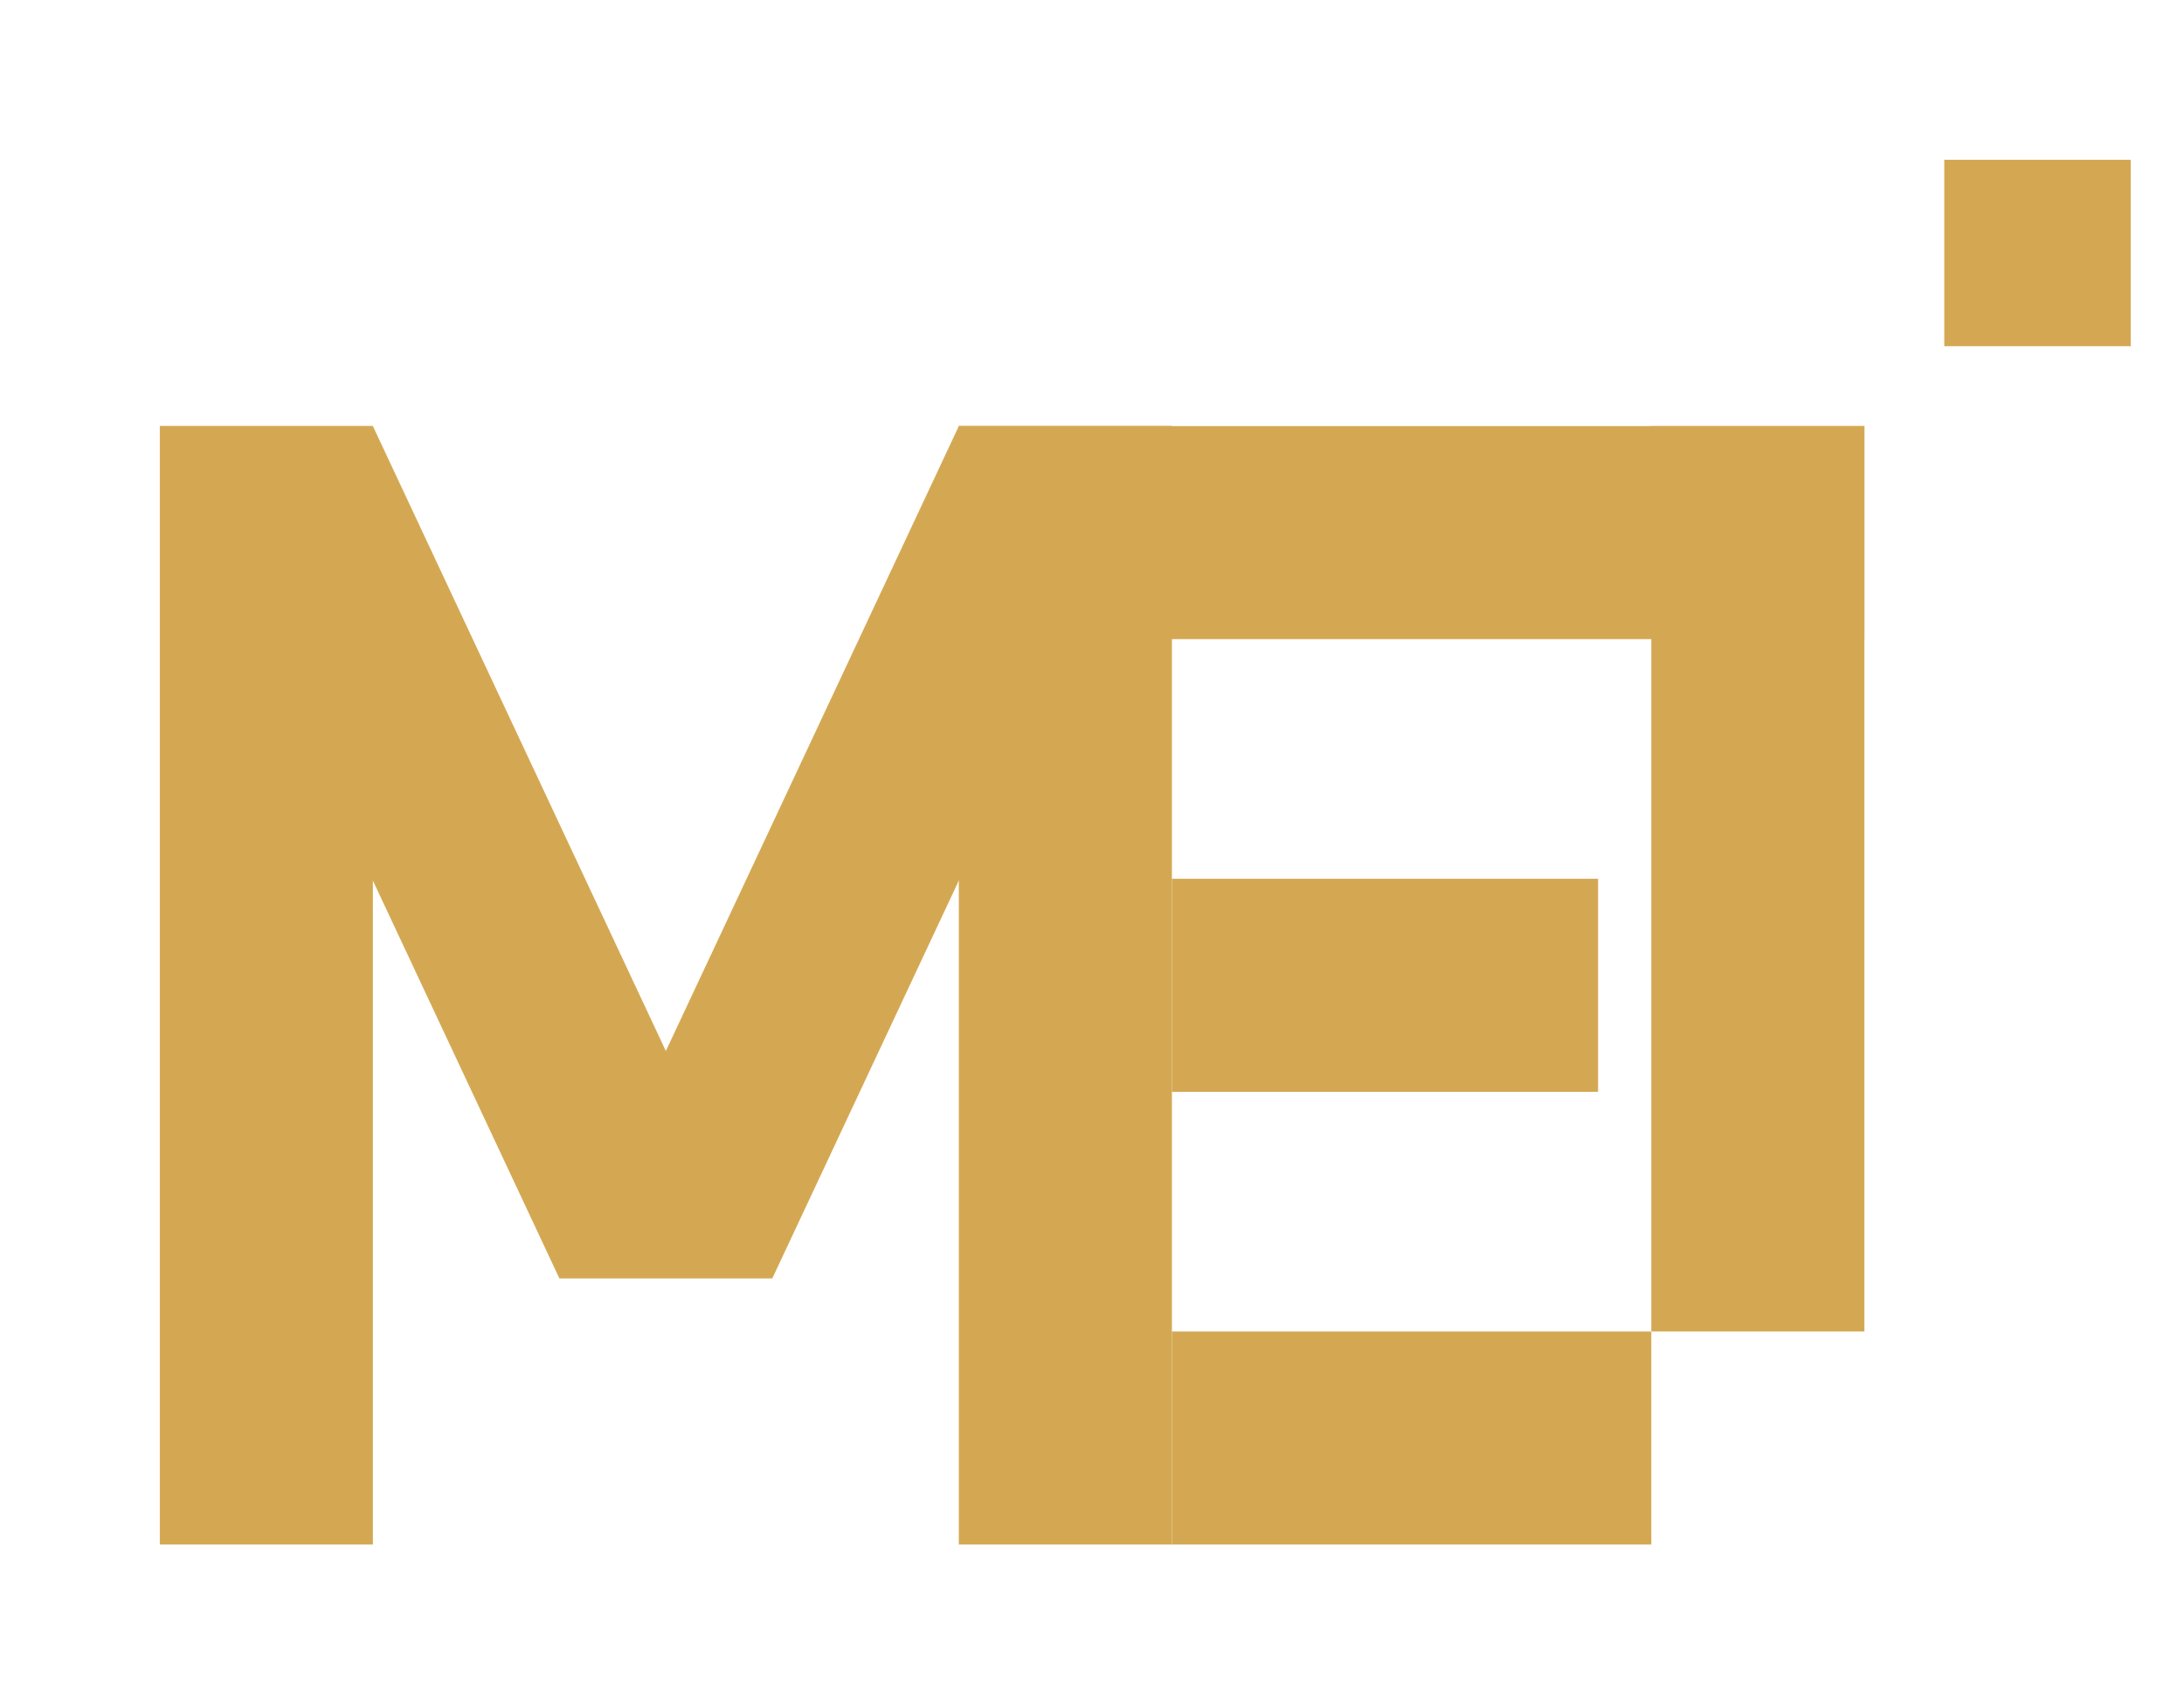
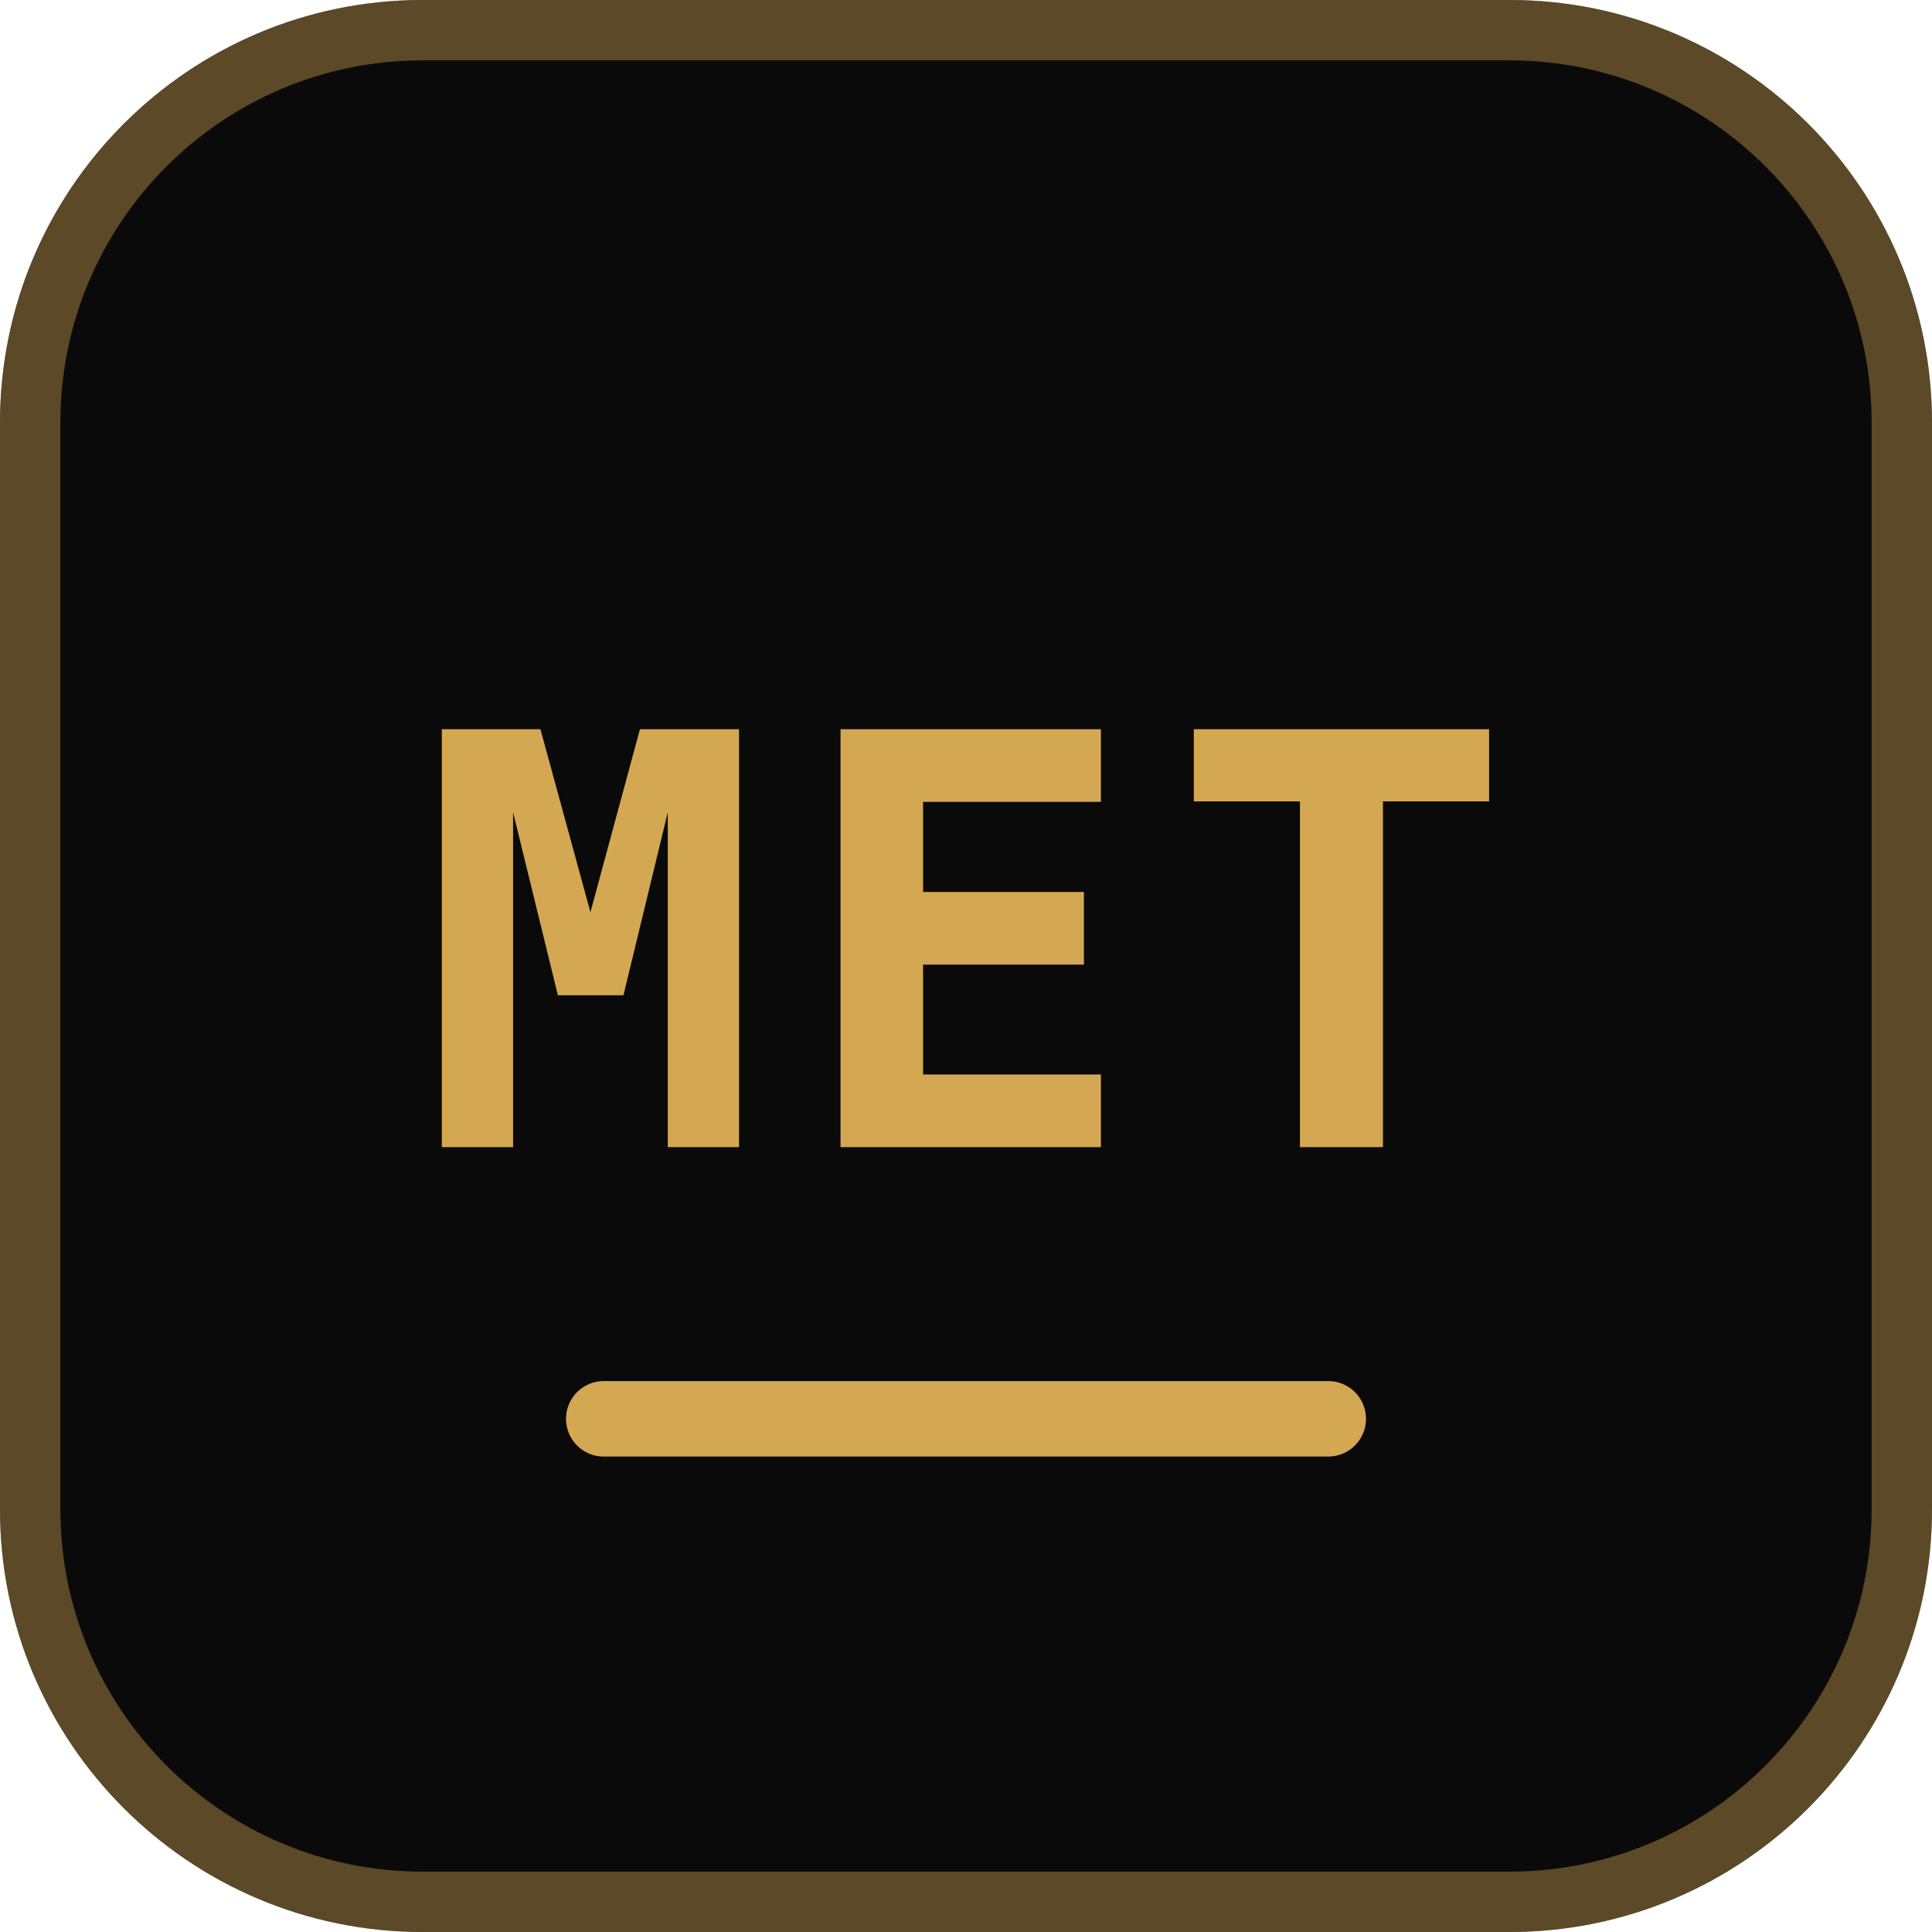
- <svg xmlns="http://www.w3.org/2000/svg" viewBox="0 0 82 64">
-   <g fill="#d4a853">
-     <rect x="6" y="16" width="8" height="42" />
-     <polygon points="6,16 14,16 29,48 21,48" />
-     <polygon points="36,16 44,16 29,48 21,48" />
-     <rect x="36" y="16" width="8" height="42" />
-     <rect x="36" y="16" width="34" height="8" />
-     <rect x="44" y="33" width="16" height="8" />
-     <rect x="44" y="50" width="18" height="8" />
-     <rect x="62" y="16" width="8" height="34" />
-     <rect x="73" y="6" width="7" height="7" />
-   </g>
+ <svg xmlns="http://www.w3.org/2000/svg" viewBox="0 0 64 64">
+   <rect width="64" height="64" rx="14" fill="#0a0a0a" />
+   <rect x="1" y="1" width="62" height="62" rx="13" fill="none" stroke="#d4a853" stroke-opacity="0.4" stroke-width="2" />
+   <text x="32" y="38" font-family="ui-monospace, 'SF Mono', Menlo, Consolas, monospace" font-size="19" font-weight="700" fill="#d4a853" text-anchor="middle" letter-spacing="1">MET</text>
+   <line x1="20" y1="47" x2="44" y2="47" stroke="#d4a853" stroke-width="2.5" stroke-linecap="round" />
</svg>
